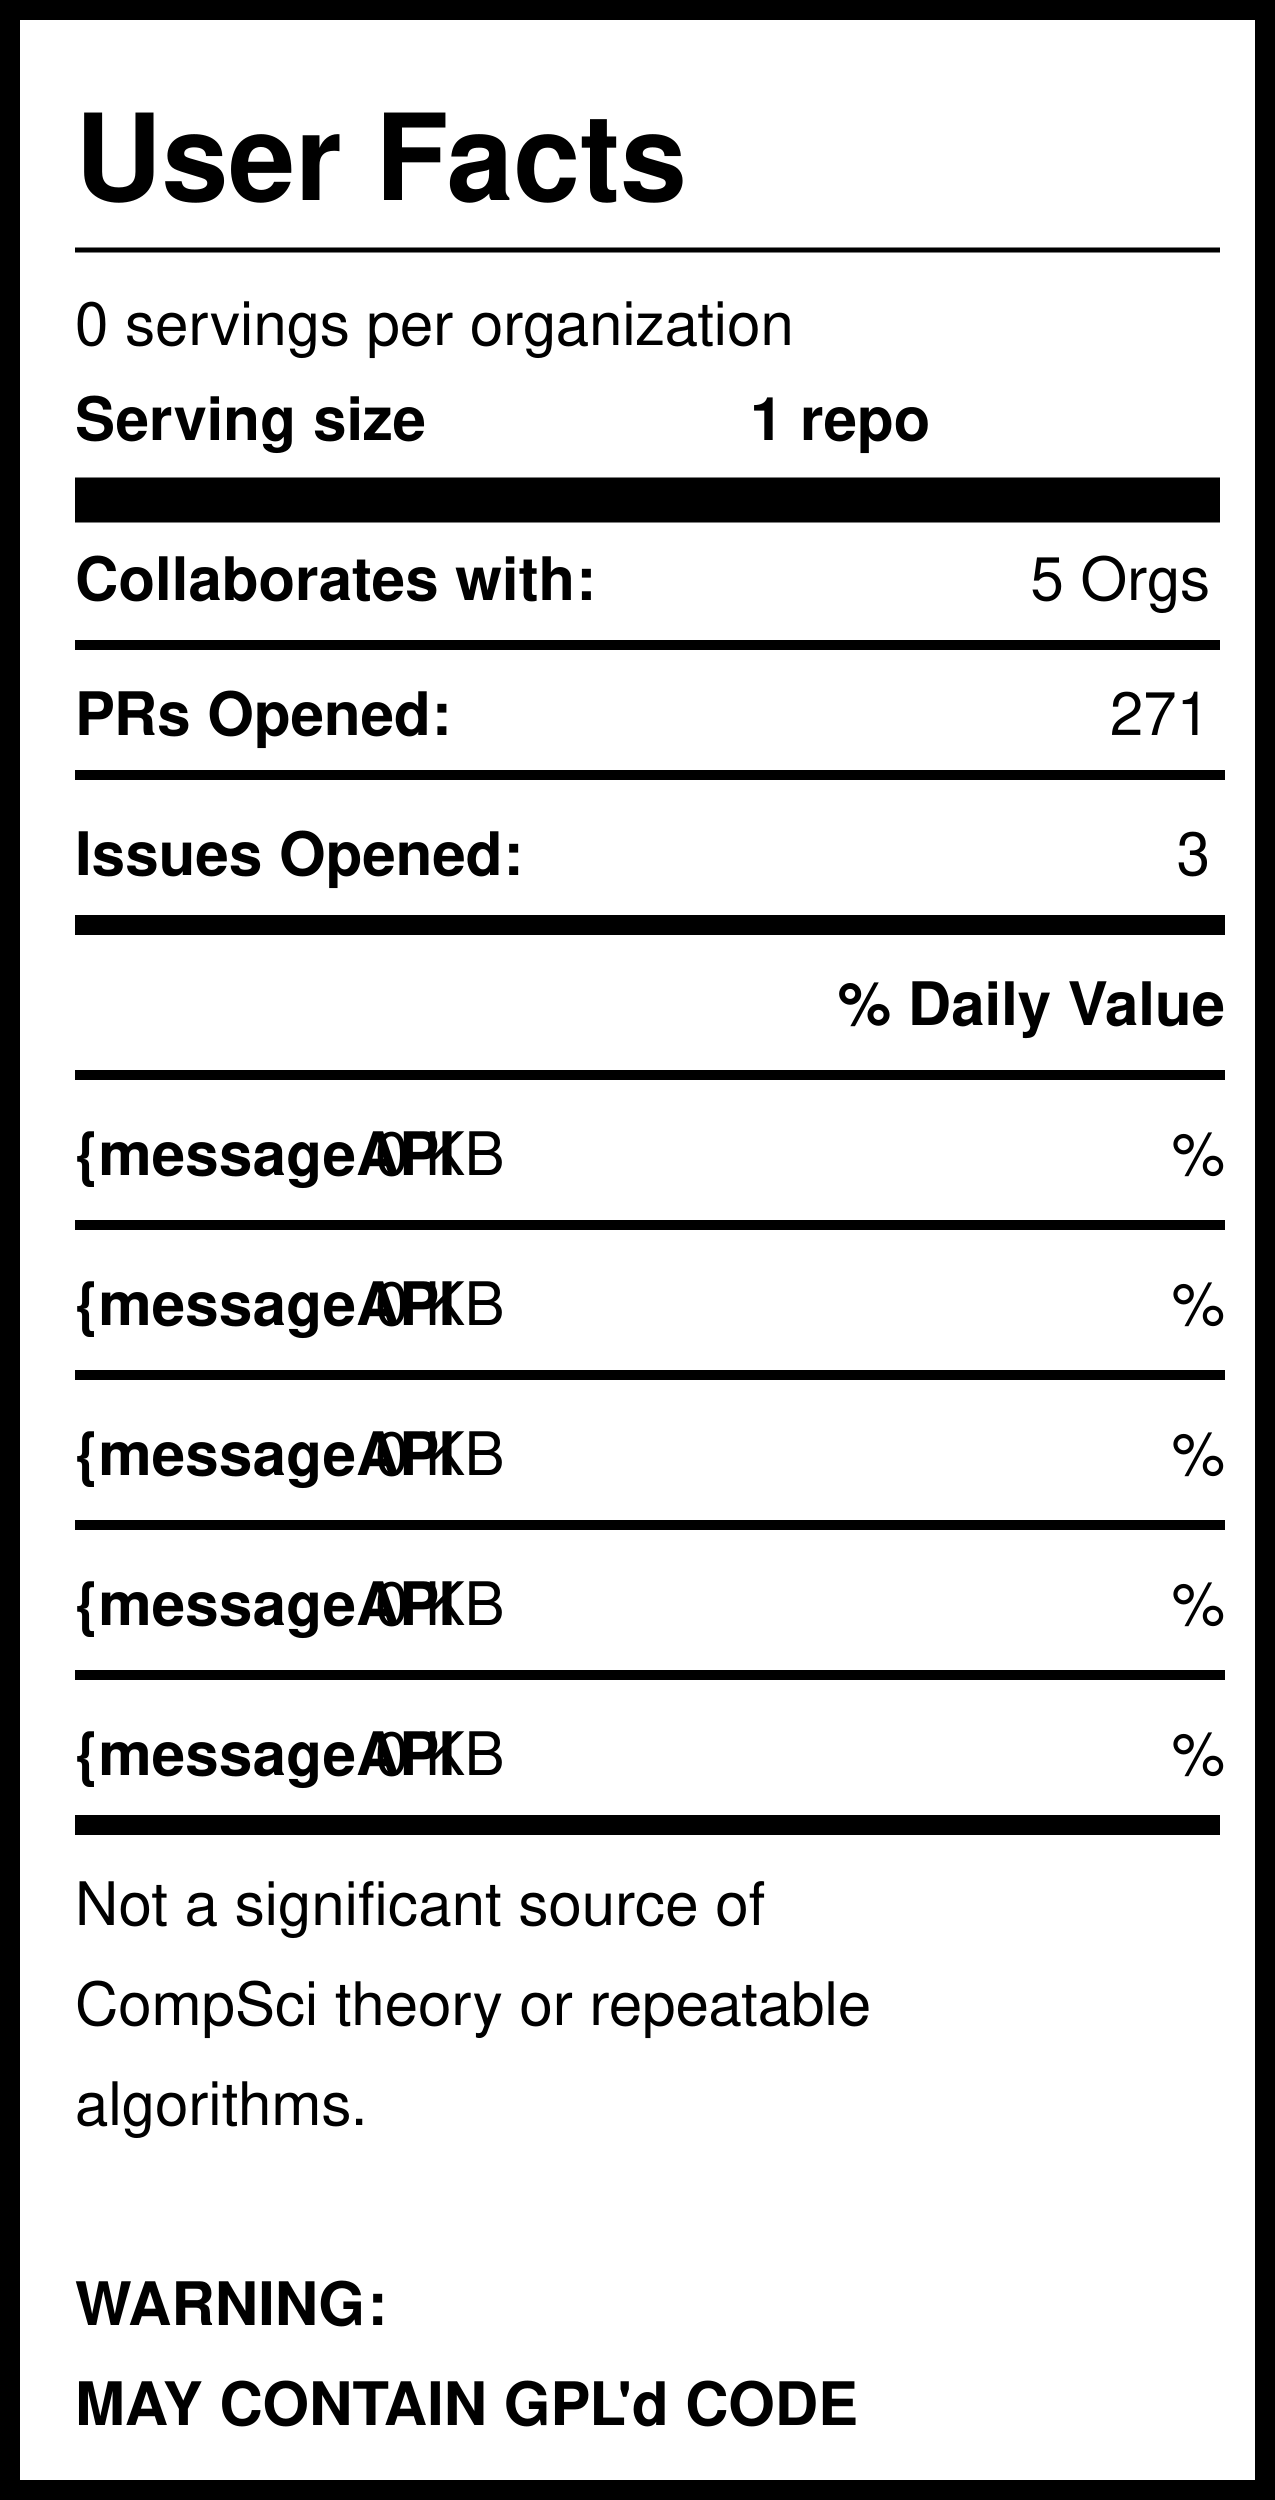
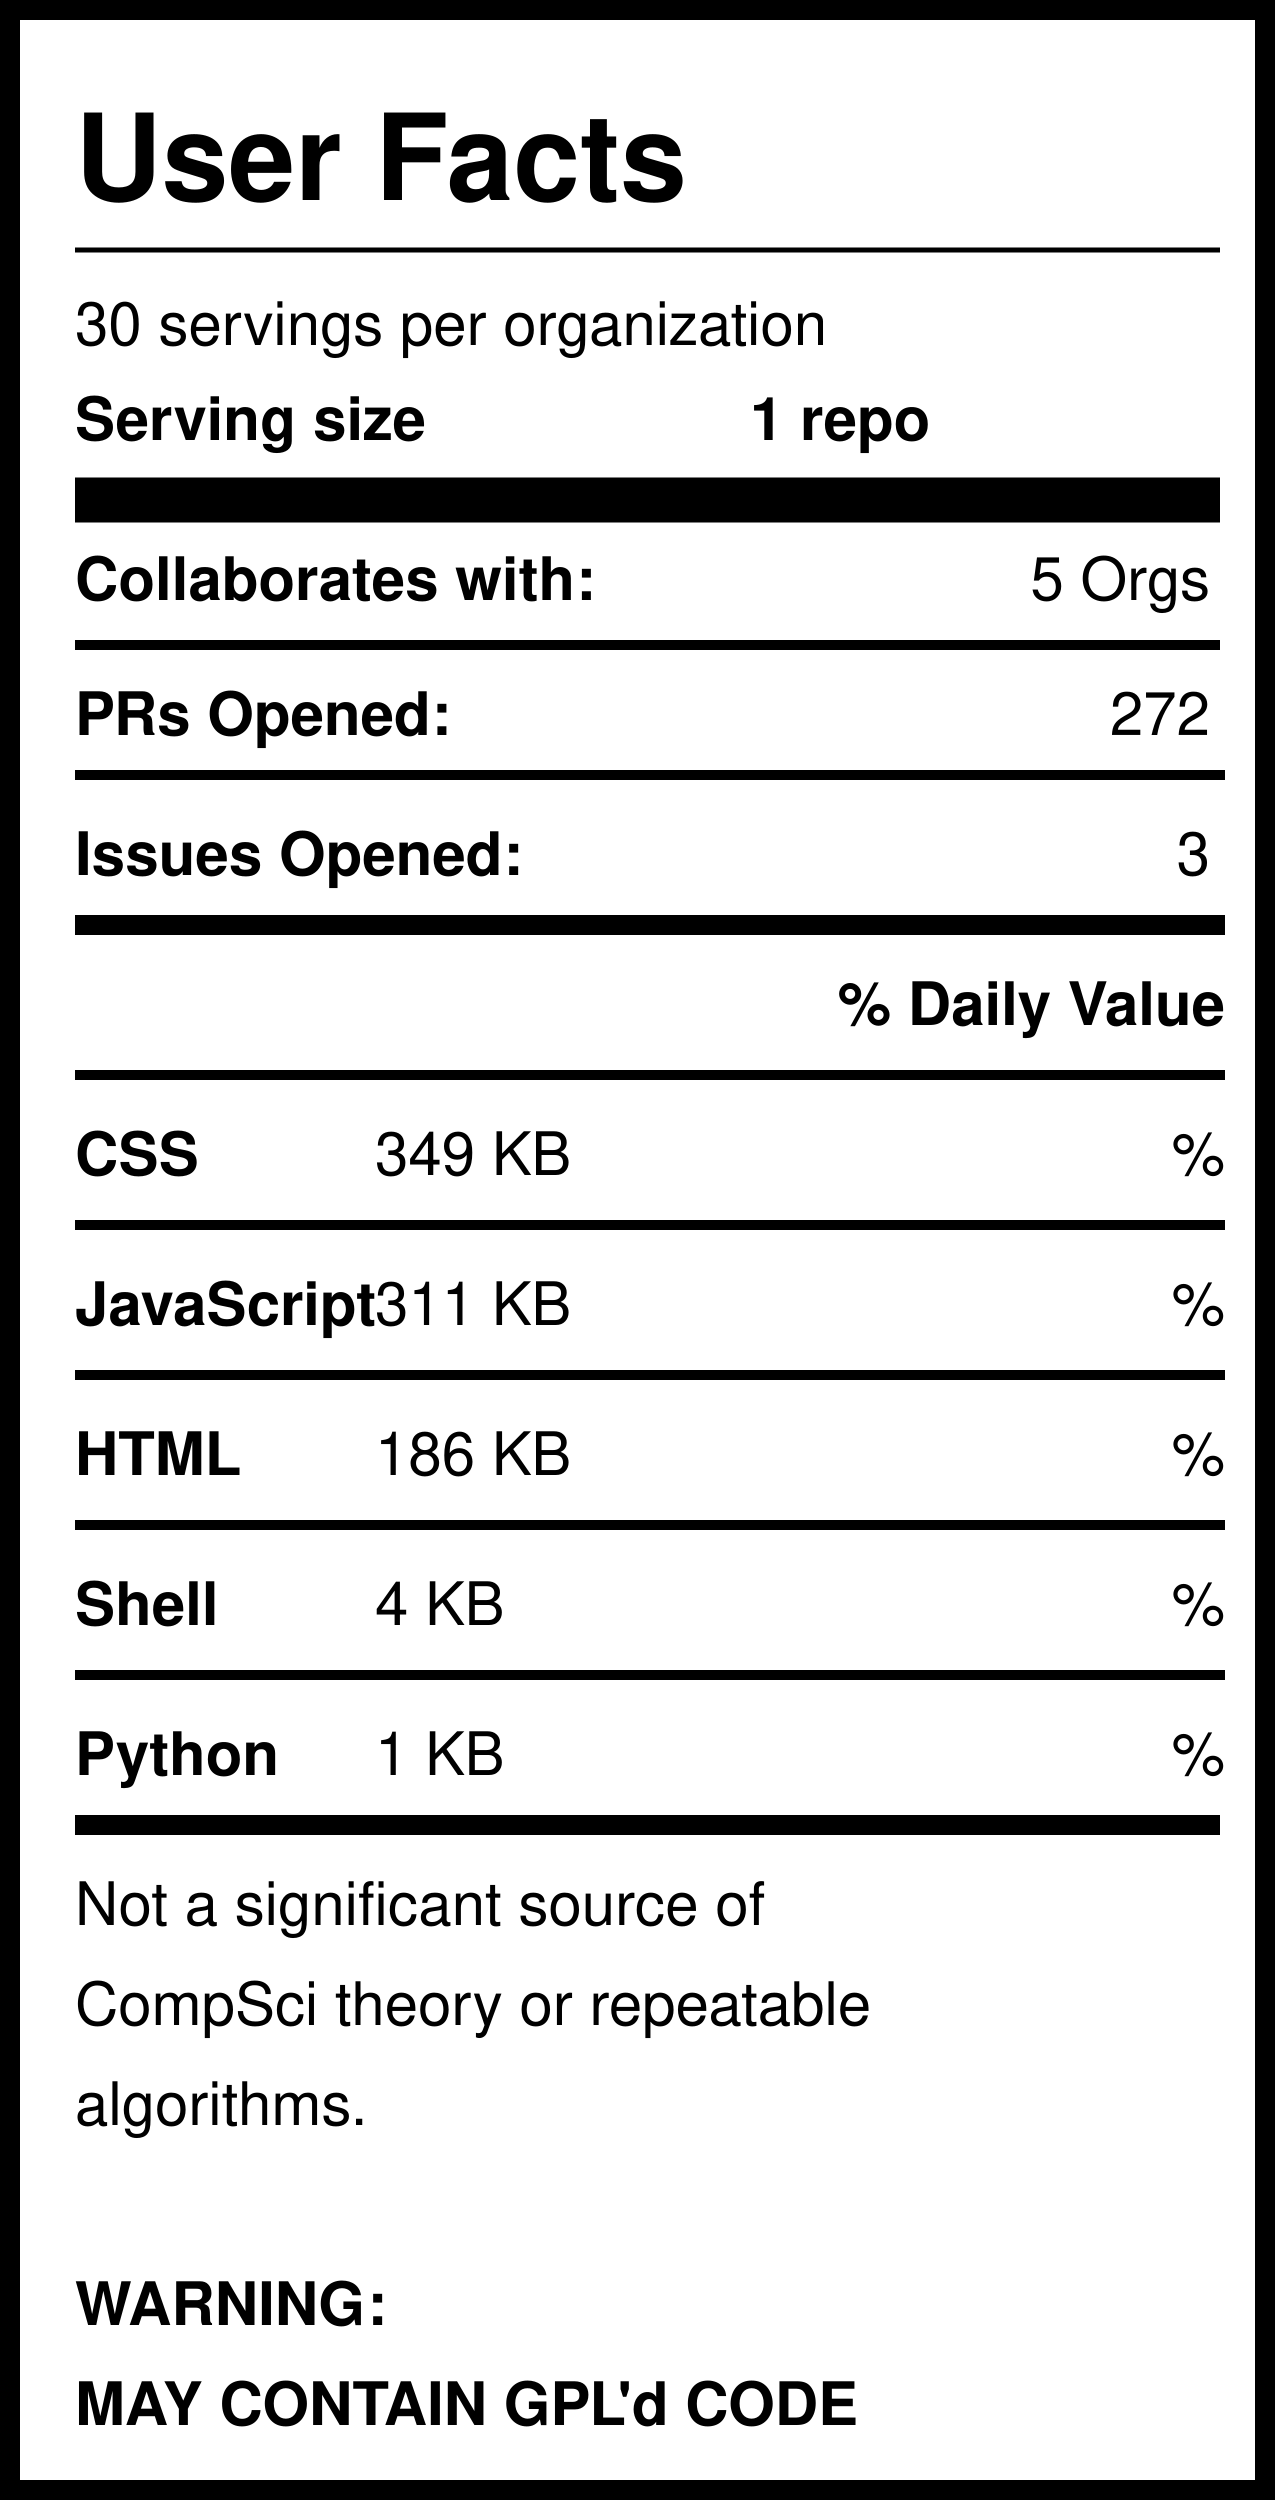
<svg xmlns="http://www.w3.org/2000/svg" version="1.1" width="255" height="500" style="background: white">
  <svg width="255" height="500">
    <rect width="255" height="500" style="fill:rgb(255,255,255);stroke-width:8;stroke:rgb(0,0,0)" />
    <text x="15" y="40" font-family="Helvetica" font-weight="bold" font-size="2em">User Facts</text>
    <line x1="15" y1="50" x2="244" y2="50" style="stroke:rgb(0,0,0);stroke-width:1" />
-     <text x="15" y="69" font-family="Helvetica" lengthAdjust="spacingAndGlyphs">0 servings per organization</text>
+     <text x="15" y="69" font-family="Helvetica" lengthAdjust="spacingAndGlyphs">30 servings per organization</text>
    <text x="15" y="88" font-family="Helvetica" font-weight="bold" lengthAdjust="spacingAndGlyphs">Serving size</text>
    <text x="150" y="88" font-family="Helvetica" font-weight="bold" lengthAdjust="spacingAndGlyphs">1 repo</text>
    <line x1="15" y1="100" x2="244" y2="100" style="stroke:rgb(0,0,0);stroke-width:9" />
    <text x="15" y="120" font-family="Helvetica" font-weight="bold" lengthAdjust="spacingAndGlyphs">Collaborates with:</text>
    <text x="242" y="120" font-family="Helvetica" text-anchor="end" lengthAdjust="spacingAndGlyphs">5 Orgs</text>
    <line x1="15" y1="129" x2="244" y2="129" style="stroke:rgb(0,0,0);stroke-width:2" />
    <text x="15" y="147" font-family="Helvetica" font-weight="bold" lengthAdjust="spacingAndGlyphs">PRs Opened:</text>
-     <text x="242" y="147" font-family="Helvetica" text-anchor="end" lengthAdjust="spacingAndGlyphs">271</text>
+     <text x="242" y="147" font-family="Helvetica" text-anchor="end" lengthAdjust="spacingAndGlyphs">272</text>
    <text x="15" y="175" font-family="Helvetica" font-weight="bold" lengthAdjust="spacingAndGlyphs">Issues Opened:</text>
    <text x="242" y="175" font-family="Helvetica" lengthAdjust="spacingAndGlyphs" text-anchor="end">3</text>
    <line x1="15" y1="185" x2="245" y2="185" style="stroke:rgb(0,0,0);stroke-width:4" />
    <line x1="15" y1="155" x2="245" y2="155" style="stroke:rgb(0,0,0);stroke-width:2" />
    <text x="245" y="205" font-family="Helvetica" font-weight="bold" text-anchor="end" lengthAdjust="spacingAndGlyphs">% Daily Value</text>
    <line x1="15" y1="215" x2="245" y2="215" style="stroke:rgb(0,0,0);stroke-width:2" />
-     <text x="15" y="235" font-family="Helvetica" font-weight="bold" lengthAdjust="spacingAndGlyphs">{messageAPI</text>
-     <text x="75" y="235" font-family="Helvetica" lengthAdjust="spacingAndGlyphs">0 KB</text>
+     <text x="15" y="235" font-family="Helvetica" font-weight="bold" lengthAdjust="spacingAndGlyphs">CSS</text>
+     <text x="75" y="235" font-family="Helvetica" lengthAdjust="spacingAndGlyphs">349 KB</text>
    <text x="245" y="235" font-family="Helvetica" lengthAdjust="spacingAndGlyphs" text-anchor="end">%</text>
    <line x1="15" y1="245" x2="245" y2="245" style="stroke:rgb(0,0,0);stroke-width:2" />
-     <text x="15" y="265" font-family="Helvetica" font-weight="bold" lengthAdjust="spacingAndGlyphs">{messageAPI</text>
-     <text x="75" y="265" font-family="Helvetica" lengthAdjust="spacingAndGlyphs">0 KB</text>
+     <text x="15" y="265" font-family="Helvetica" font-weight="bold" lengthAdjust="spacingAndGlyphs">JavaScript</text>
+     <text x="75" y="265" font-family="Helvetica" lengthAdjust="spacingAndGlyphs">311 KB</text>
    <text x="245" y="265" font-family="Helvetica" lengthAdjust="spacingAndGlyphs" text-anchor="end">%</text>
    <line x1="15" y1="275" x2="245" y2="275" style="stroke:rgb(0,0,0);stroke-width:2" />
-     <text x="15" y="295" font-family="Helvetica" font-weight="bold" lengthAdjust="spacingAndGlyphs">{messageAPI</text>
-     <text x="75" y="295" font-family="Helvetica" lengthAdjust="spacingAndGlyphs">0 KB</text>
+     <text x="15" y="295" font-family="Helvetica" font-weight="bold" lengthAdjust="spacingAndGlyphs">HTML</text>
+     <text x="75" y="295" font-family="Helvetica" lengthAdjust="spacingAndGlyphs">186 KB</text>
    <text x="245" y="295" font-family="Helvetica" lengthAdjust="spacingAndGlyphs" text-anchor="end">%</text>
    <line x1="15" y1="305" x2="245" y2="305" style="stroke:rgb(0,0,0);stroke-width:2" />
-     <text x="15" y="325" font-family="Helvetica" font-weight="bold" lengthAdjust="spacingAndGlyphs">{messageAPI</text>
-     <text x="75" y="325" font-family="Helvetica" lengthAdjust="spacingAndGlyphs">0 KB</text>
+     <text x="15" y="325" font-family="Helvetica" font-weight="bold" lengthAdjust="spacingAndGlyphs">Shell</text>
+     <text x="75" y="325" font-family="Helvetica" lengthAdjust="spacingAndGlyphs">4 KB</text>
    <text x="245" y="325" font-family="Helvetica" lengthAdjust="spacingAndGlyphs" text-anchor="end">%</text>
    <line x1="15" y1="335" x2="245" y2="335" style="stroke:rgb(0,0,0);stroke-width:2" />
-     <text x="15" y="355" font-family="Helvetica" font-weight="bold" lengthAdjust="spacingAndGlyphs">{messageAPI</text>
-     <text x="75" y="355" font-family="Helvetica" lengthAdjust="spacingAndGlyphs">0 KB</text>
+     <text x="15" y="355" font-family="Helvetica" font-weight="bold" lengthAdjust="spacingAndGlyphs">Python</text>
+     <text x="75" y="355" font-family="Helvetica" lengthAdjust="spacingAndGlyphs">1 KB</text>
    <text x="245" y="355" font-family="Helvetica" lengthAdjust="spacingAndGlyphs" text-anchor="end">%</text>
    <line x1="15" y1="365" x2="244" y2="365" style="stroke:rgb(0,0,0);stroke-width:4" />
    <text id="Warning1" x="15" y="385" font-family="Helvetica" lengthAdjust="spacingAndGlyphs">Not a significant source of </text>
    <text id="Warning2" x="15" y="405" font-family="Helvetica" lengthAdjust="spacingAndGlyphs">CompSci theory or repeatable</text>
    <text id="Warning3" x="15" y="425" font-family="Helvetica" lengthAdjust="spacingAndGlyphs">algorithms. </text>
    <text id="GPL1" x="15" y="465" font-family="Helvetica" font-weight="bold" lengthAdjust="spacingAndGlyphs">WARNING:</text>
    <text id="GPL2" x="15" y="485" font-family="Helvetica" font-weight="bold" lengthAdjust="spacingAndGlyphs">MAY CONTAIN GPL'd CODE</text>
  </svg>
</svg>
